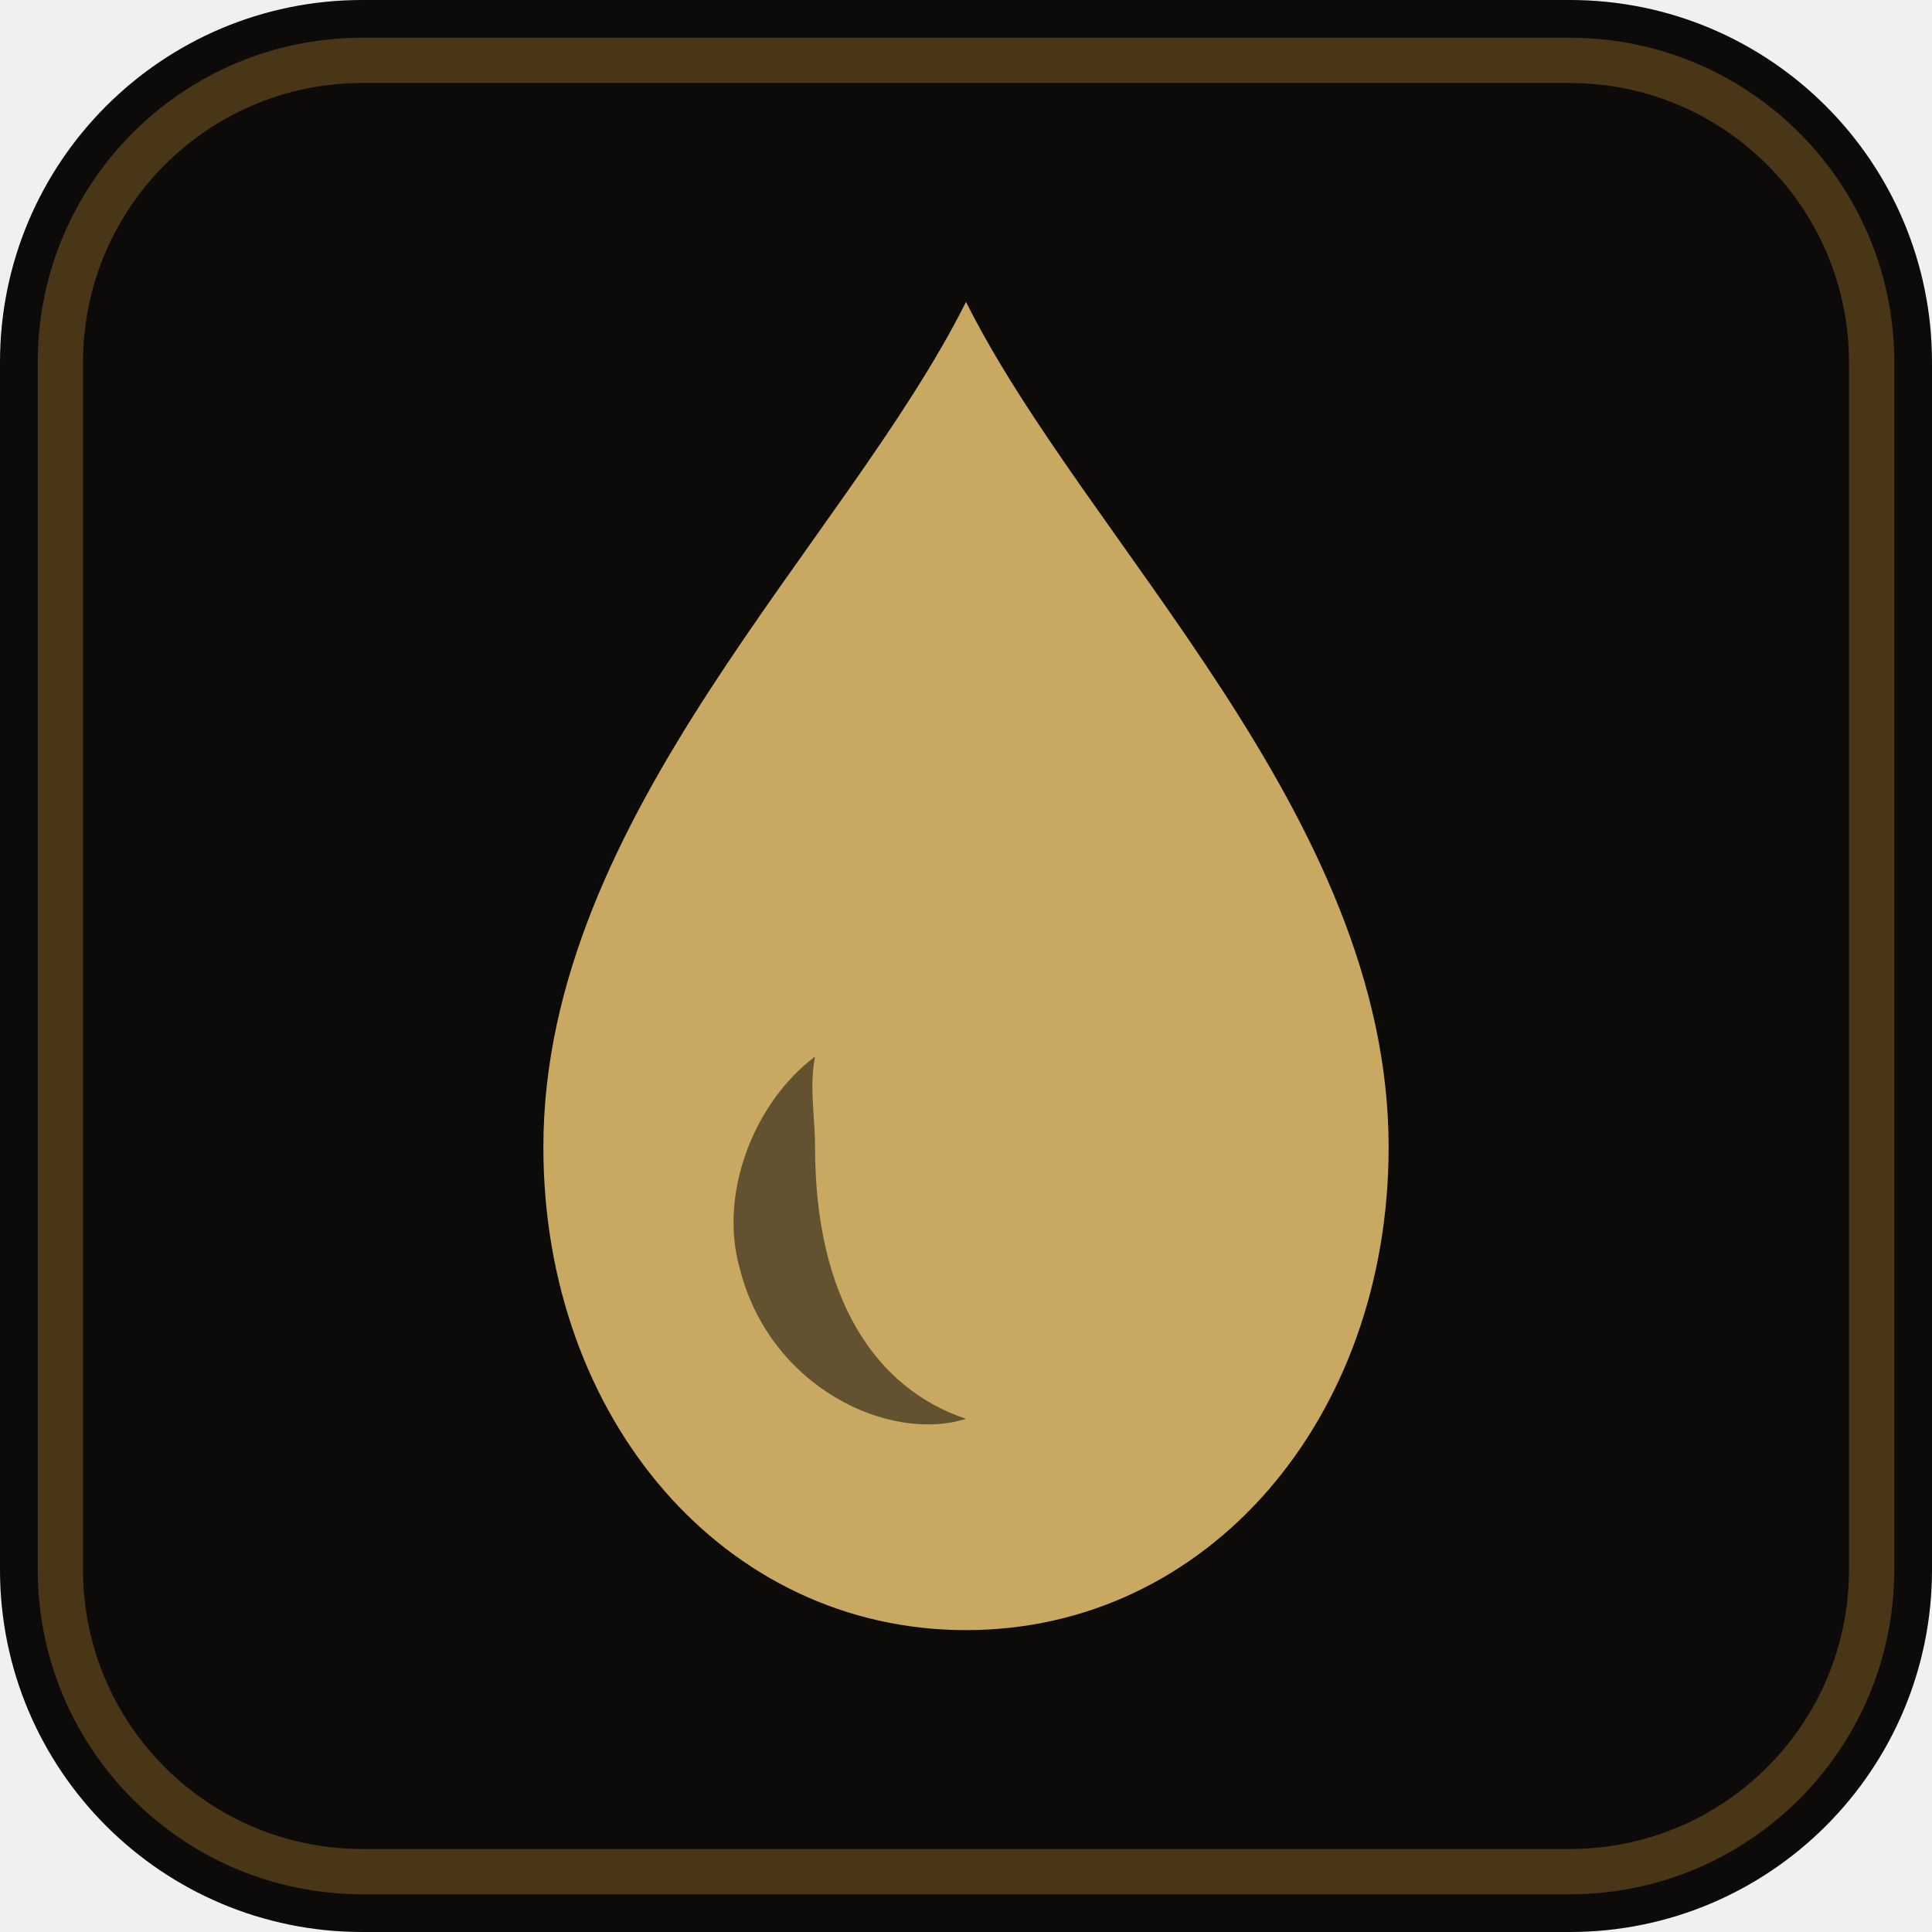
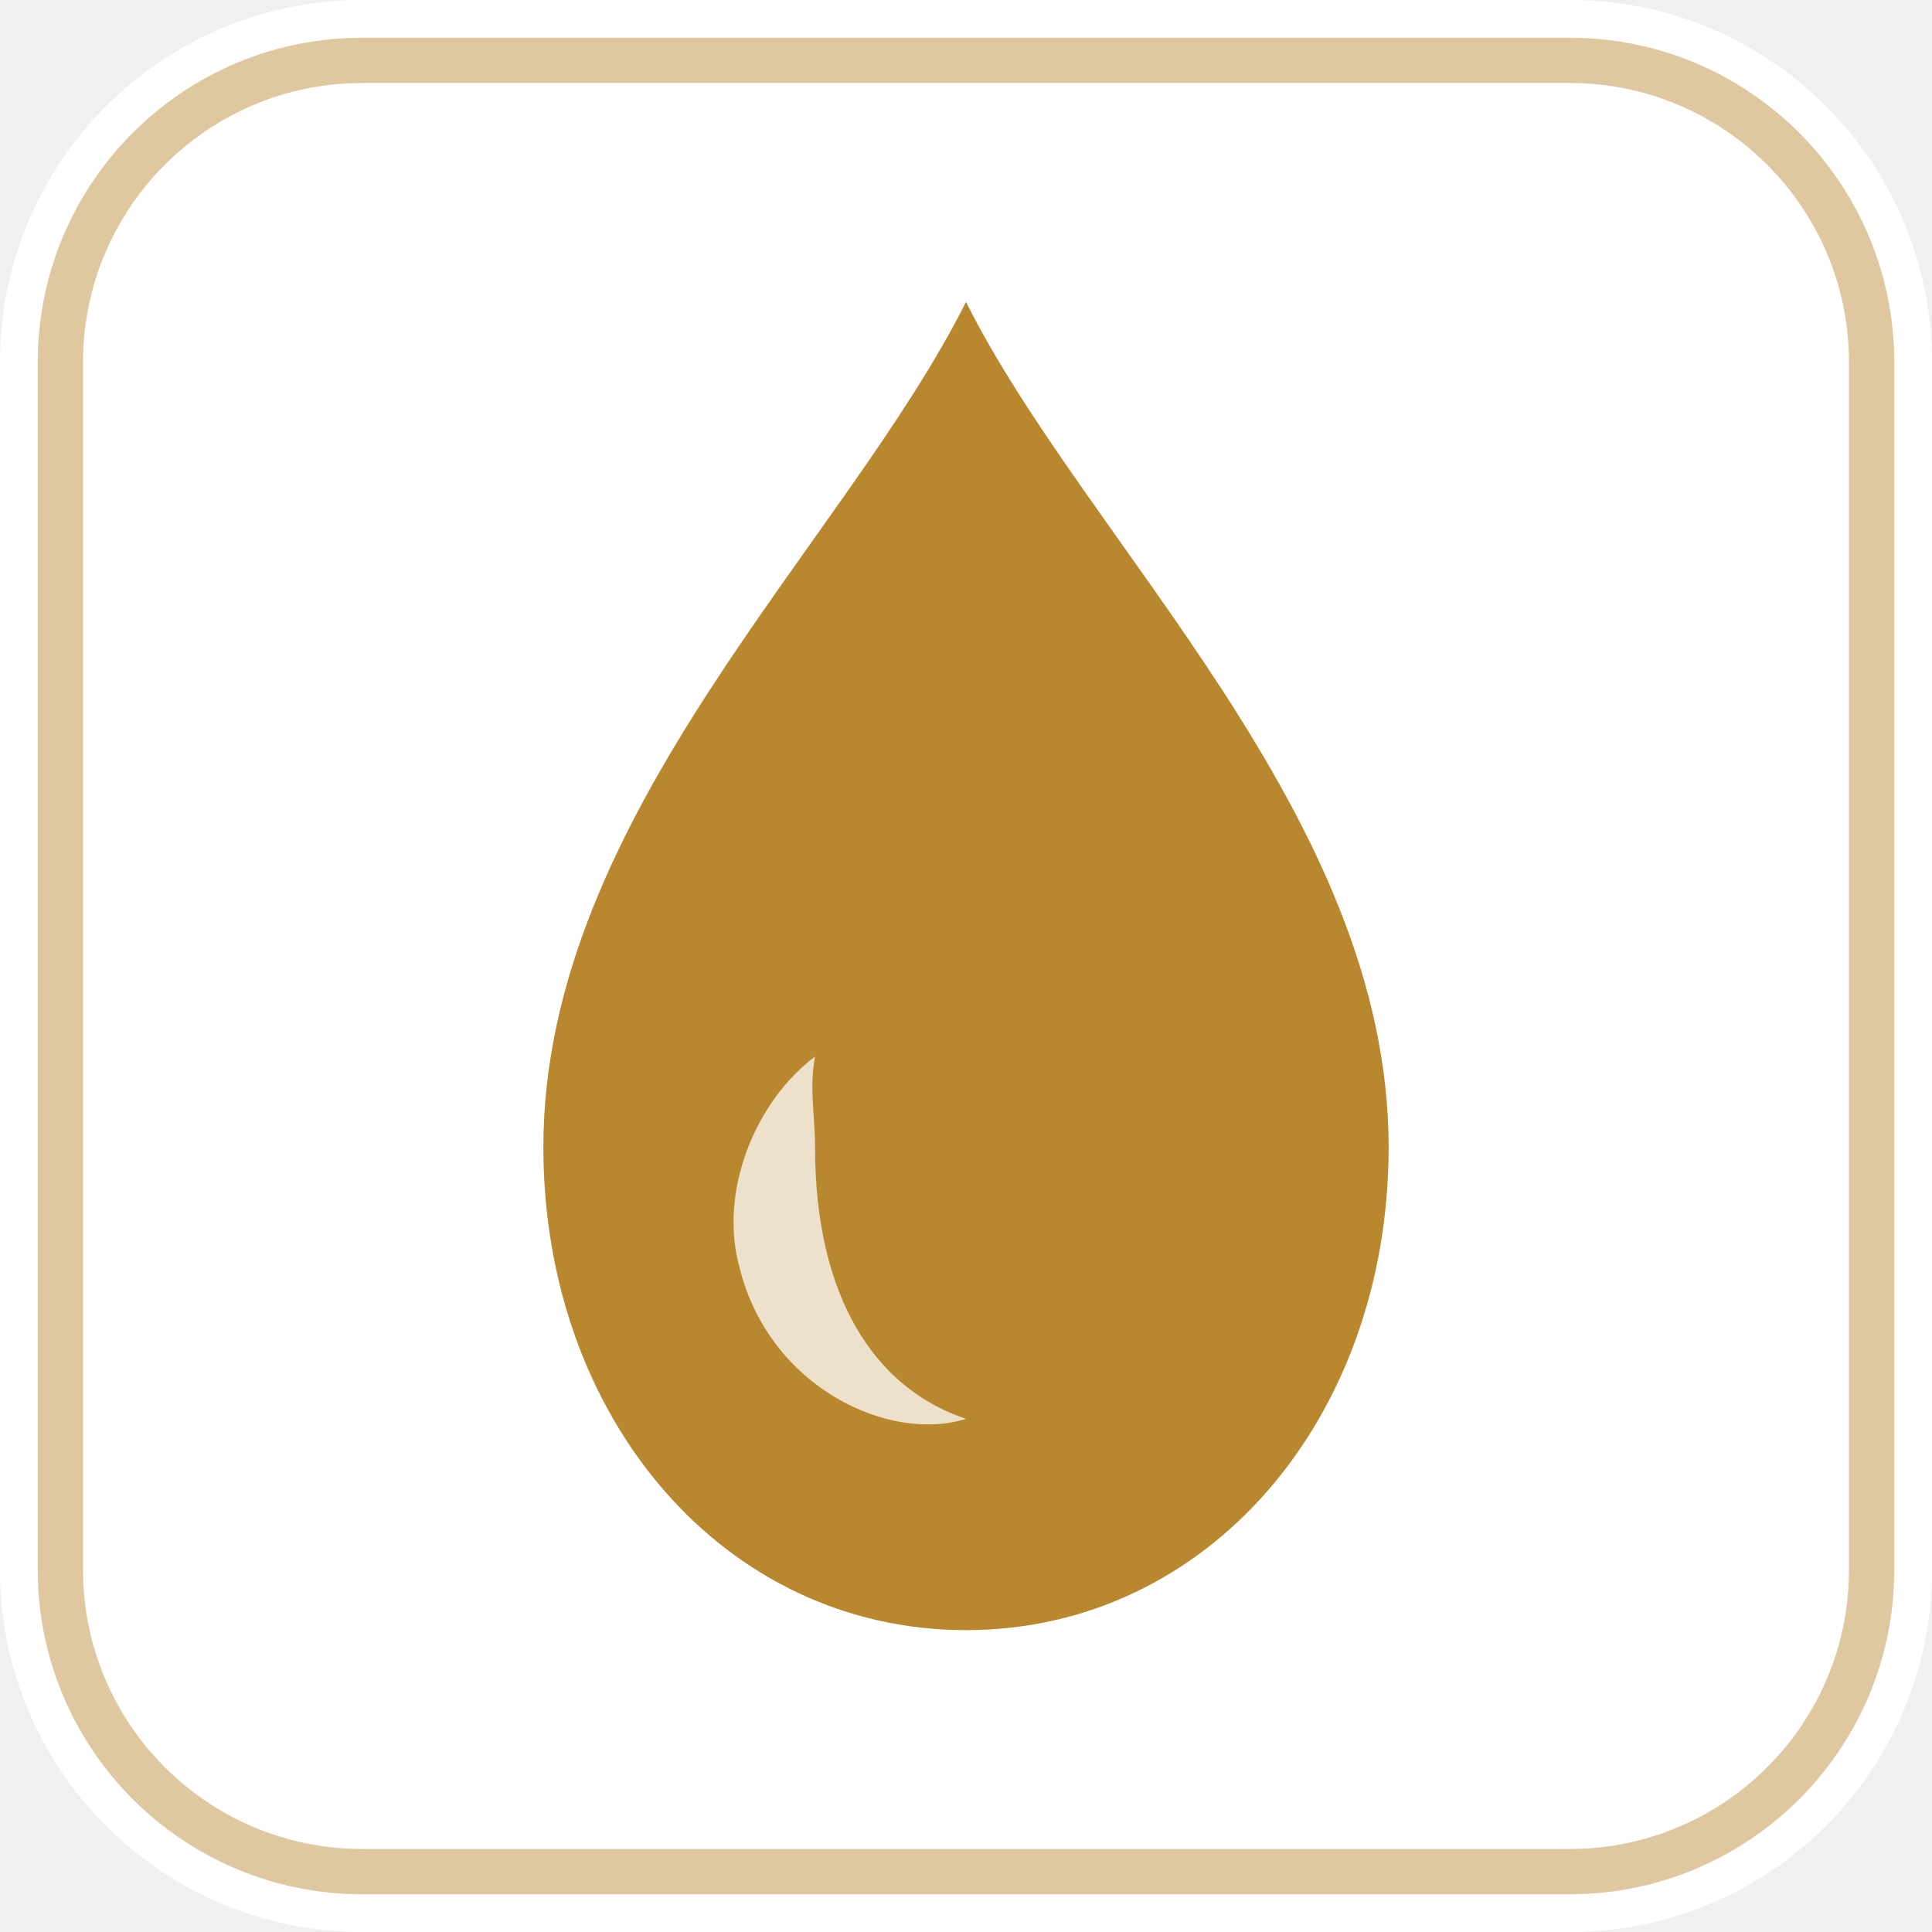
<svg xmlns="http://www.w3.org/2000/svg" viewBox="0 0 64 64">
-   <rect width="64" height="64" rx="12" fill="#0D0B09" />
-   <rect x="2" y="2" width="60" height="60" rx="10" fill="none" stroke="#B8872E" stroke-opacity="0.35" stroke-width="1.5" />
-   <path d="M32 10 C36 18 46 27 46 38 C46 47 40 54 32 54 C24 54 18 47 18 38 C18 27 28 18 32 10 Z" fill="#C9A961" />
-   <path d="M27 38 C27 43 29 46 32 47 C29.5 47.8 25.5 46 24.5 42 C23.8 39.5 25 36.5 27 35 C26.8 36 27 37 27 38 Z" fill="#0D0B09" fill-opacity="0.55" />
+   <rect width="64" height="64" rx="12" fill="#FFFFFF" />
+   <rect x="2" y="2" width="60" height="60" rx="10" fill="none" stroke="#B8872E" stroke-opacity="0.45" stroke-width="1.5" />
+   <path d="M32 10 C36 18 46 27 46 38 C46 47 40 54 32 54 C24 54 18 47 18 38 C18 27 28 18 32 10 Z" fill="#B8872E" />
+   <path d="M27 38 C27 43 29 46 32 47 C29.5 47.8 25.5 46 24.5 42 C23.8 39.5 25 36.5 27 35 C26.8 36 27 37 27 38 Z" fill="#FFFFFF" fill-opacity="0.75" />
</svg>
